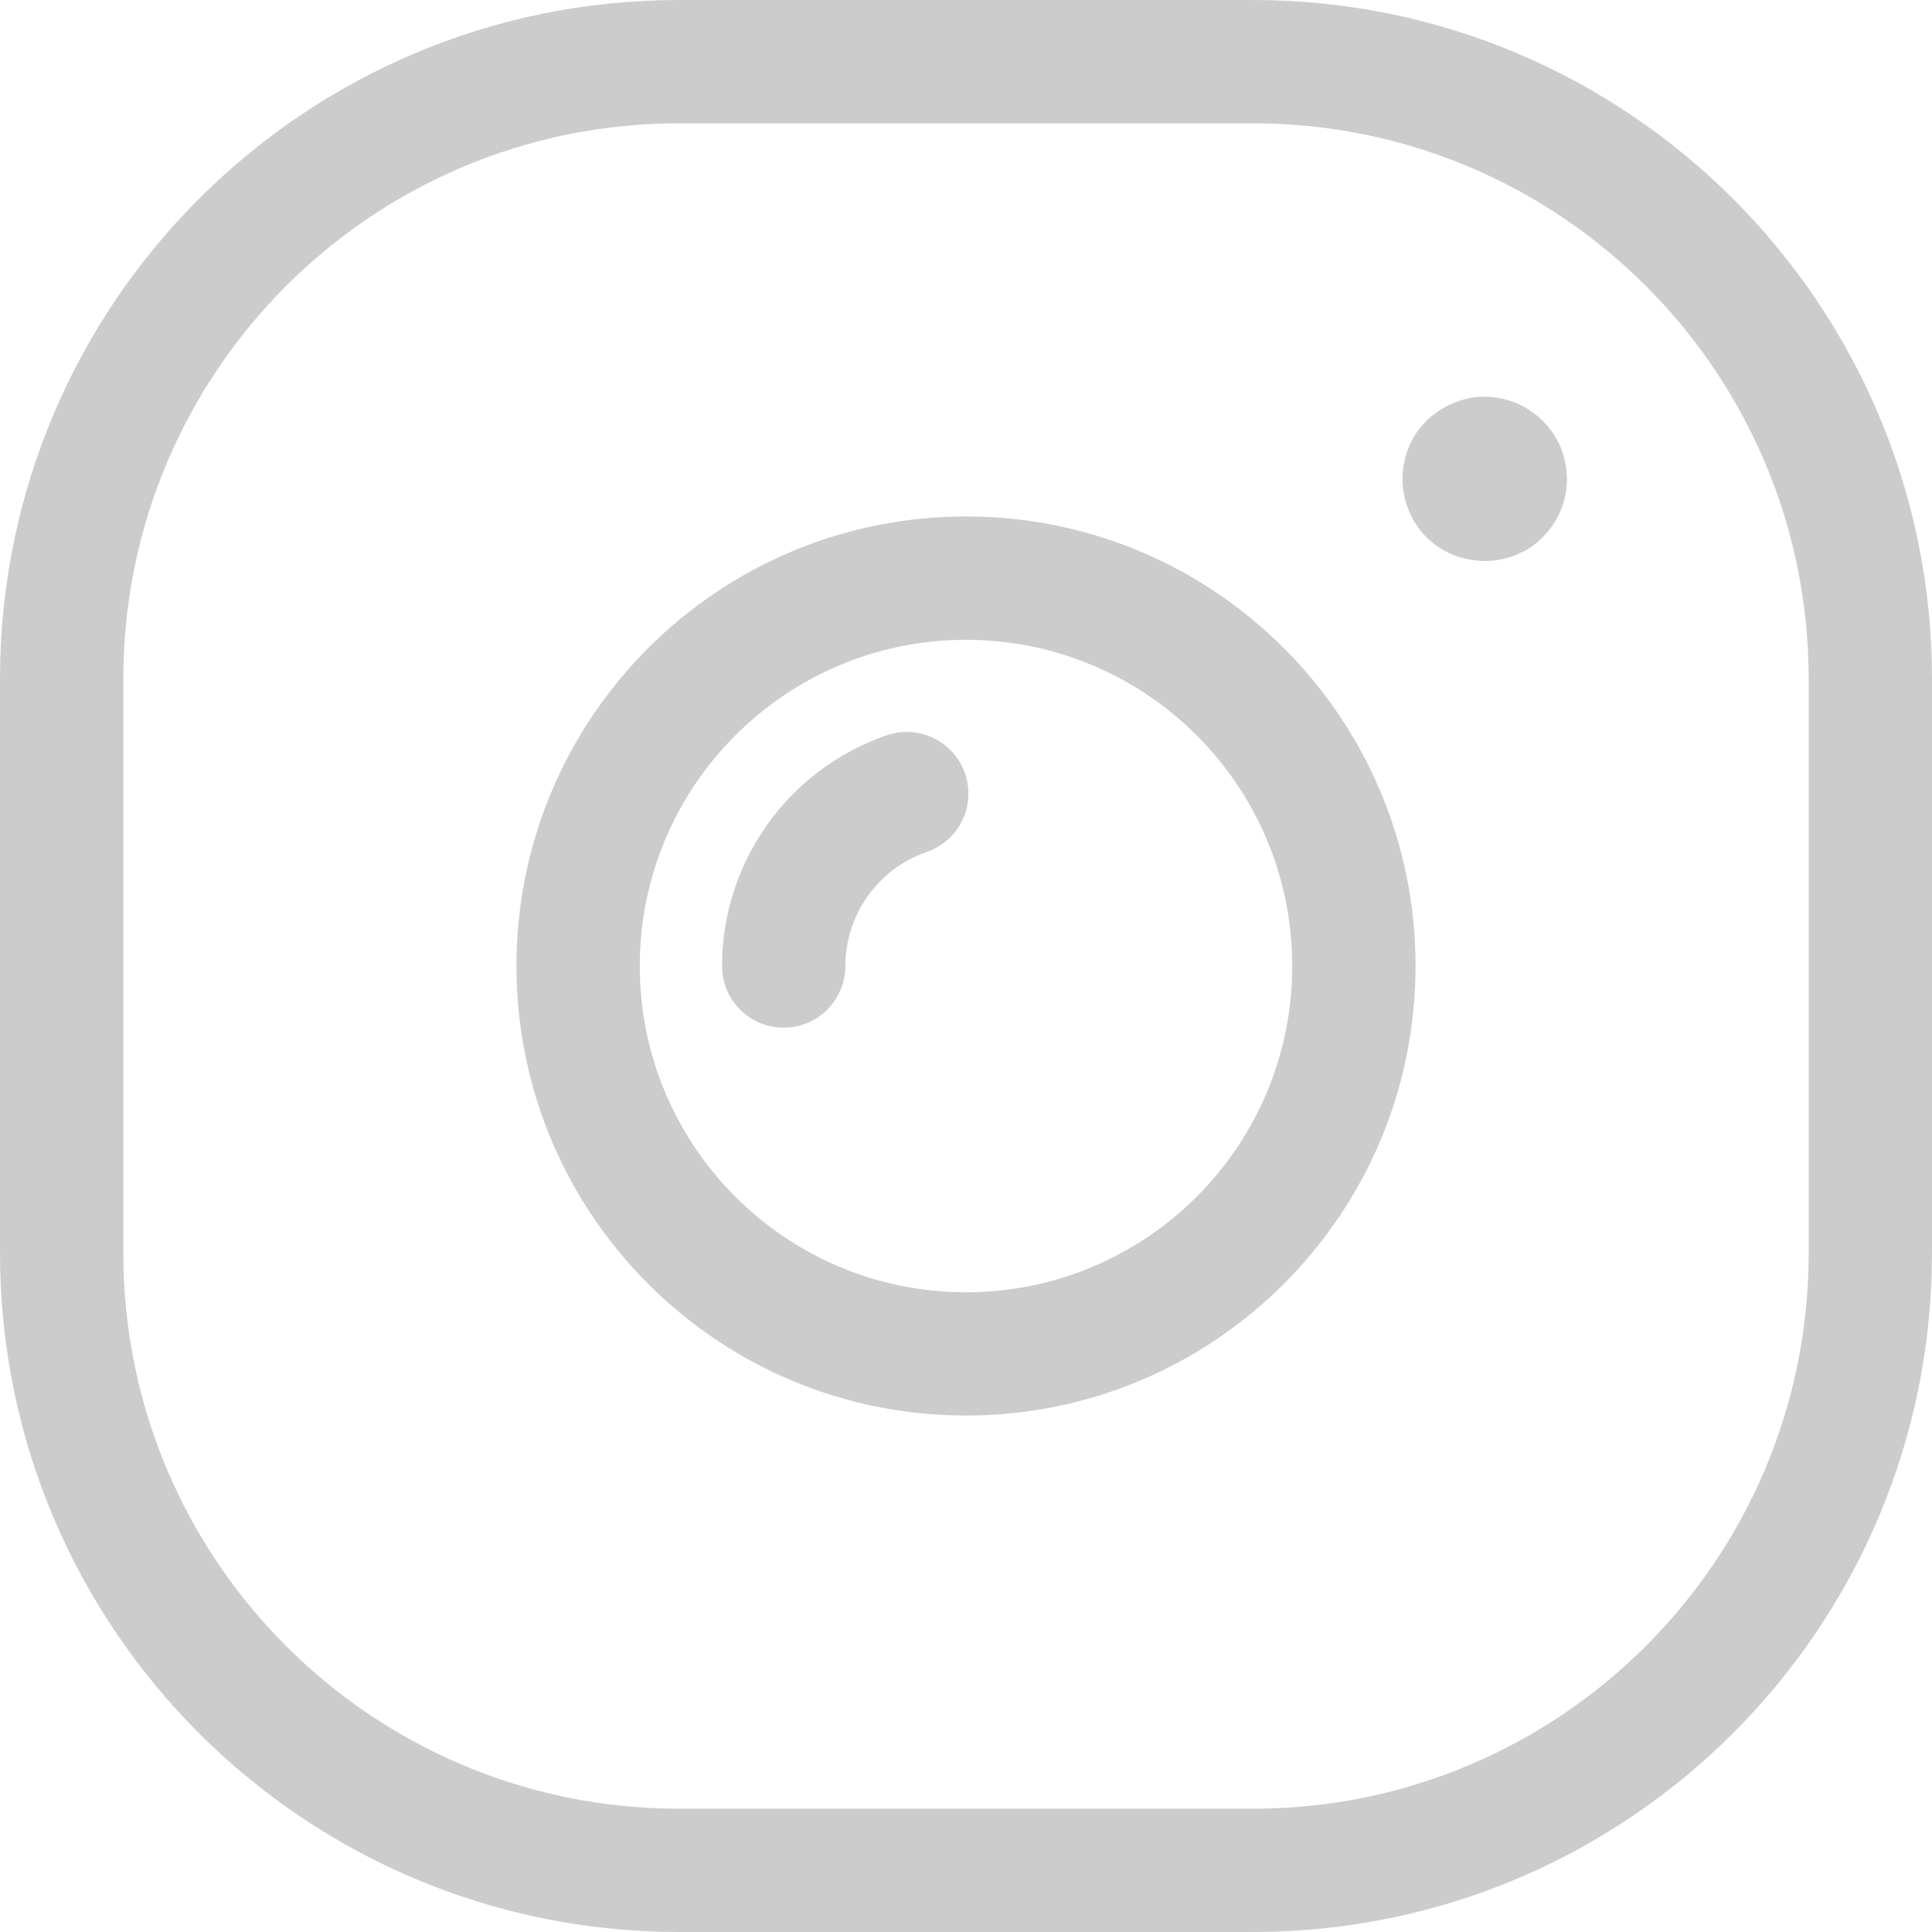
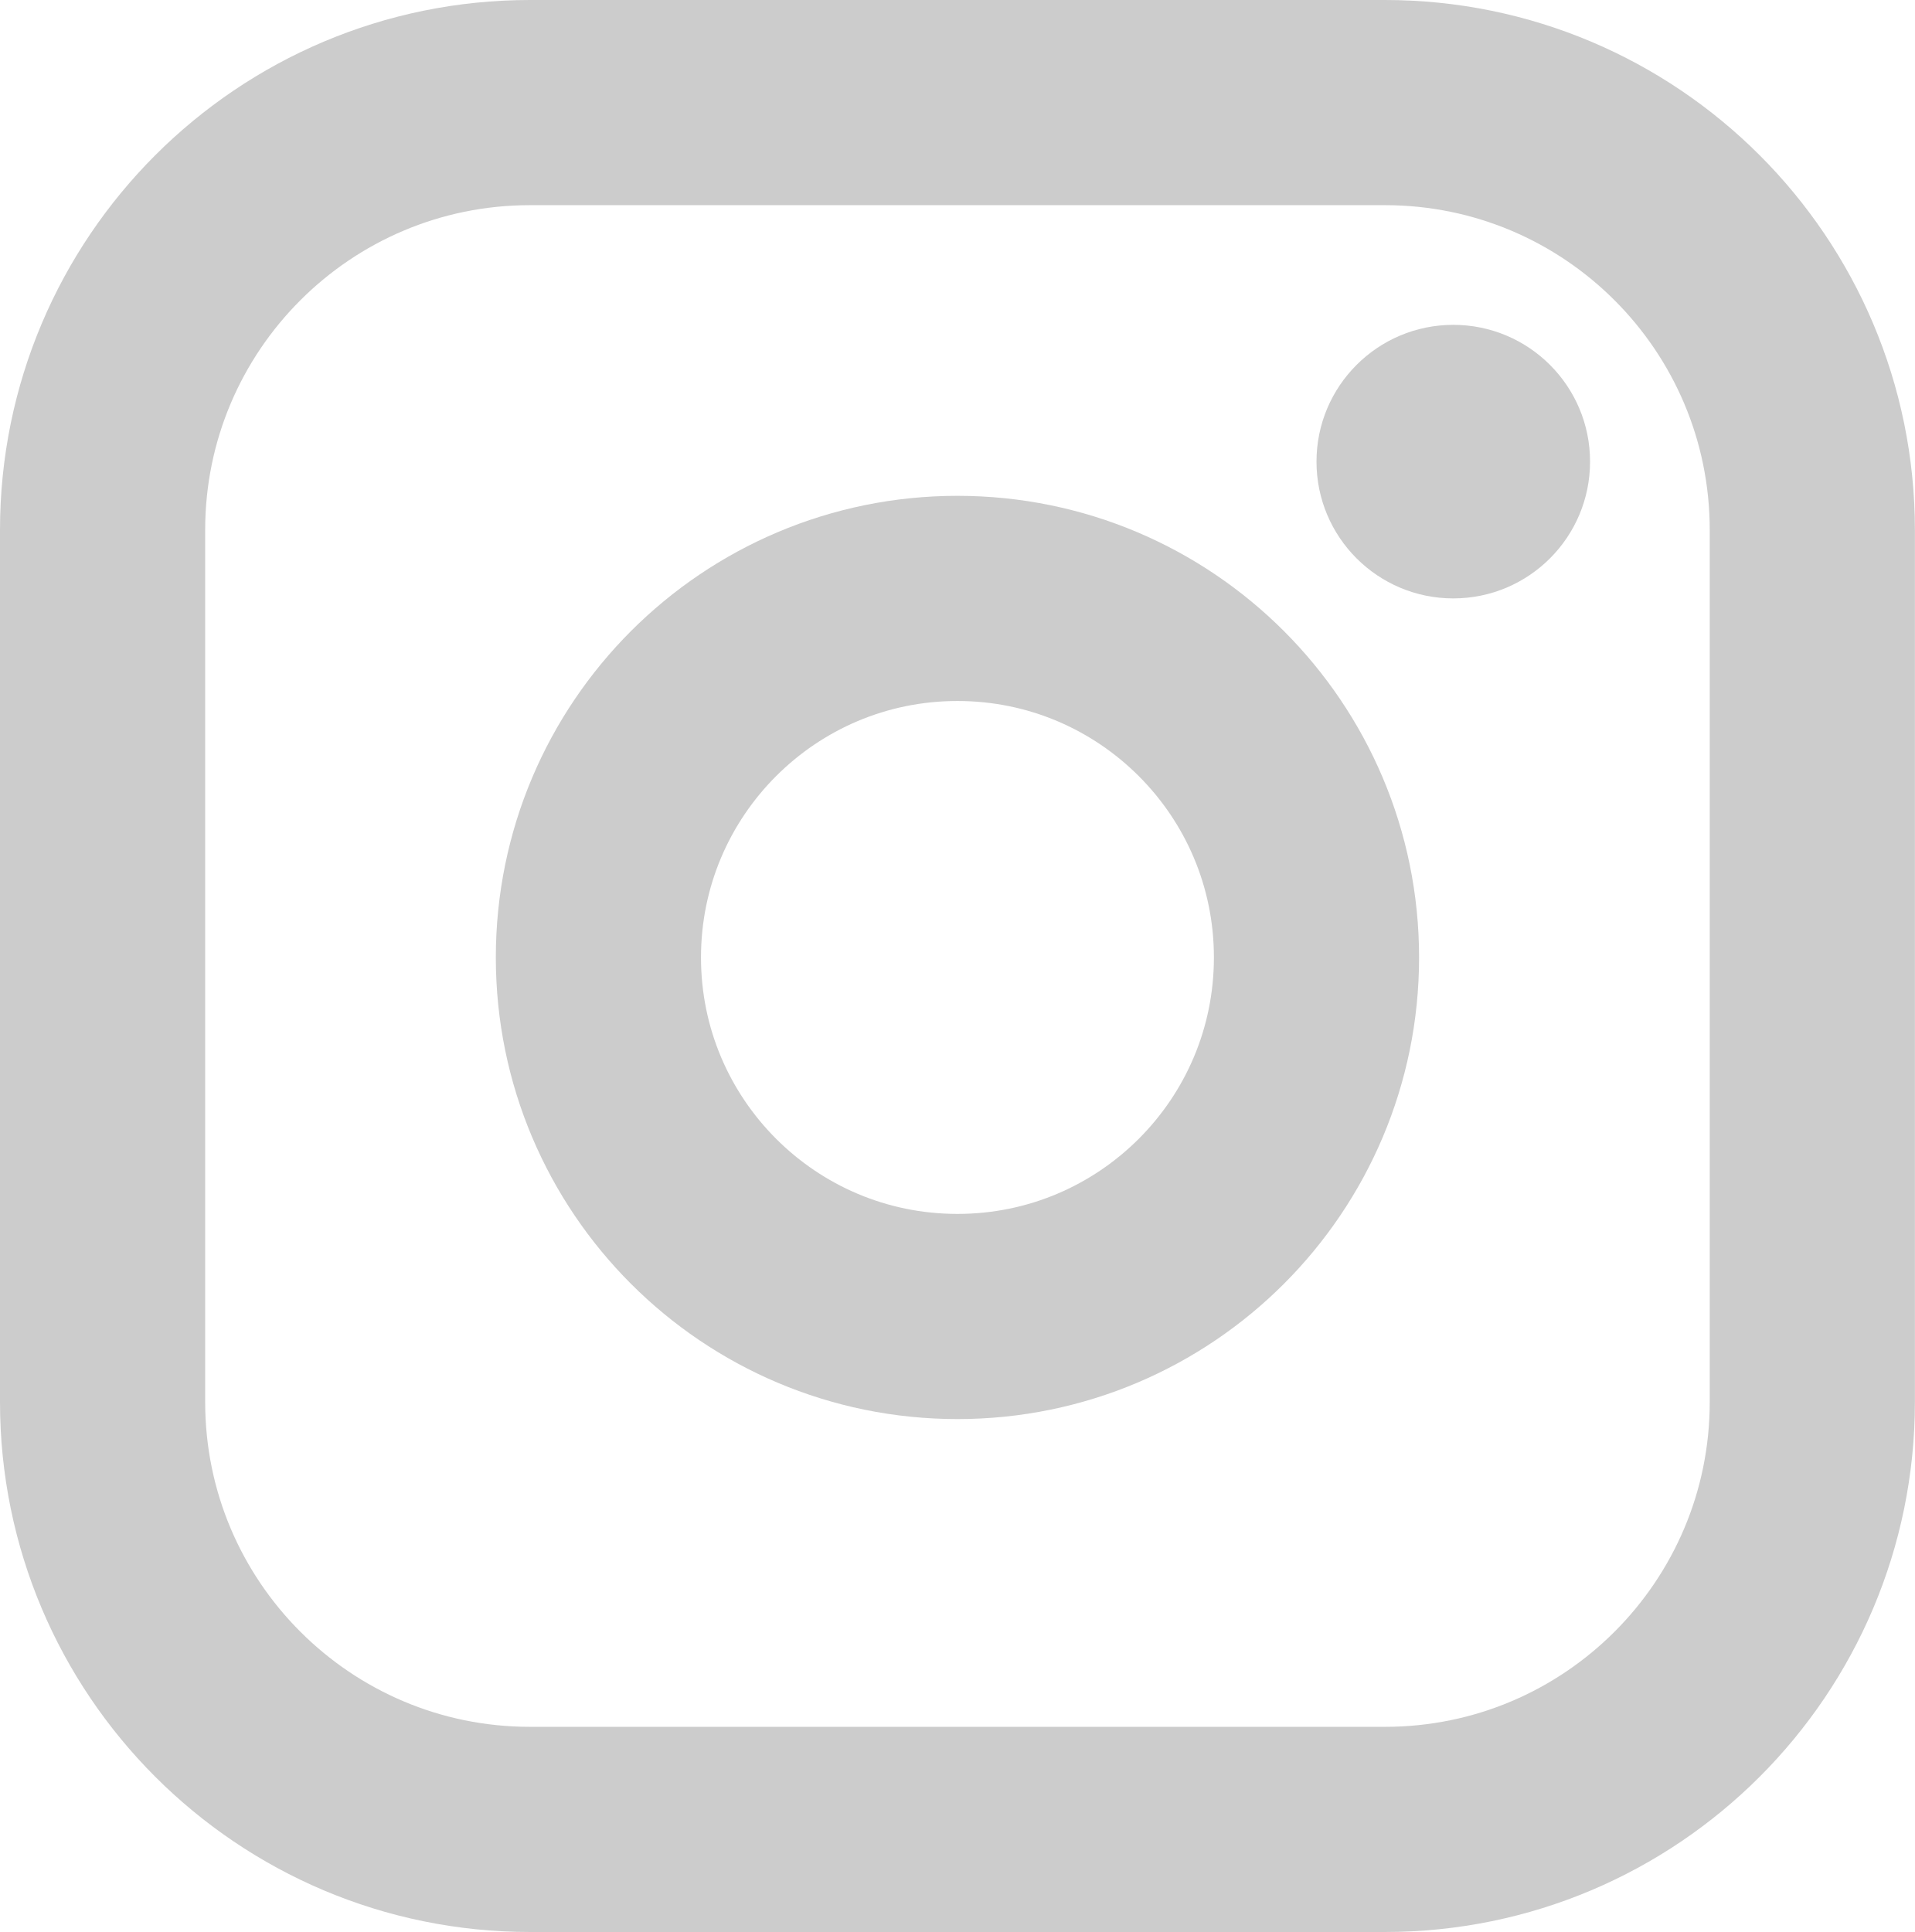
- <svg xmlns="http://www.w3.org/2000/svg" width="47" height="47" viewBox="0 0 47 47">
+ <svg xmlns="http://www.w3.org/2000/svg" width="112" height="113" viewBox="0 0 112 113">
  <defs>
-     <style>.a{fill:#ccc;}</style>
+     <style>
+       .cls-1, .cls-4 {
+         fill: none;
+       }
+ 
+       .cls-1 {
+         stroke: #ccc;
+         stroke-width: 12px;
+       }
+ 
+       .cls-2 {
+         fill: #ccc;
+       }
+ 
+       .cls-3 {
+         stroke: none;
+       }
+     </style>
  </defs>
-   <g transform="translate(-8.5 -8.5)">
-     <path class="a" d="M44.62,22.149A2.212,2.212,0,0,1,43.85,22a2.179,2.179,0,0,1-.34-.181,2.242,2.242,0,0,1-.31-.25,2.02,2.02,0,0,1-.58-1.42,1.7,1.7,0,0,1,.04-.39,1.567,1.567,0,0,1,.109-.37,2.237,2.237,0,0,1,.181-.35,2.39,2.39,0,0,1,.25-.3,2.257,2.257,0,0,1,.31-.25,2.179,2.179,0,0,1,.34-.181,2.449,2.449,0,0,1,.38-.12,2,2,0,0,1,1.8.551,1.817,1.817,0,0,1,.25.3,2.373,2.373,0,0,1,.189.35,2.323,2.323,0,0,1,.11.37,2.639,2.639,0,0,1,.04.39,1.988,1.988,0,0,1-.59,1.42,1.759,1.759,0,0,1-.3.25,2.236,2.236,0,0,1-.349.18,1.572,1.572,0,0,1-.37.109,1.708,1.708,0,0,1-.39.04ZM32,42.936A10.936,10.936,0,1,1,42.936,32,10.936,10.936,0,0,1,32,42.936Zm0-18.871A7.936,7.936,0,1,0,39.936,32,7.935,7.935,0,0,0,32,24.065Z" />
-     <path class="a" d="M27.565,33.5a1.5,1.5,0,0,1-1.5-1.5,5.944,5.944,0,0,1,3.971-5.6,1.5,1.5,0,1,1,.994,2.83A2.942,2.942,0,0,0,29.065,32a1.5,1.5,0,0,1-1.5,1.5Z" />
-     <path class="a" d="M39,55.5H25A16.519,16.519,0,0,1,8.5,39V25A16.519,16.519,0,0,1,25,8.5H39A16.519,16.519,0,0,1,55.5,25V39A16.519,16.519,0,0,1,39,55.5Zm-14-44A13.515,13.515,0,0,0,11.5,25V39A13.515,13.515,0,0,0,25,52.5H39A13.515,13.515,0,0,0,52.5,39V25A13.515,13.515,0,0,0,39,11.5Z" />
+   <g id="Group_1" data-name="Group 1" transform="translate(-1071 -4629)">
+     <g id="Rectangle_1" data-name="Rectangle 1" class="cls-1" transform="translate(1100 4658)">
+       <rect class="cls-3" width="54" height="54" rx="27" />
+       <rect class="cls-4" x="6" y="6" width="42" height="42" rx="21" />
+     </g>
+     <g id="Rectangle_2" data-name="Rectangle 2" class="cls-1" transform="translate(1071 4629)">
+       <rect class="cls-3" width="112" height="113" rx="31" />
+       <rect class="cls-4" x="6" y="6" width="100" height="101" rx="25" />
+     </g>
+     <circle id="Ellipse_1" data-name="Ellipse 1" class="cls-2" cx="8" cy="8" r="8" transform="translate(1148 4648)" />
  </g>
</svg>
